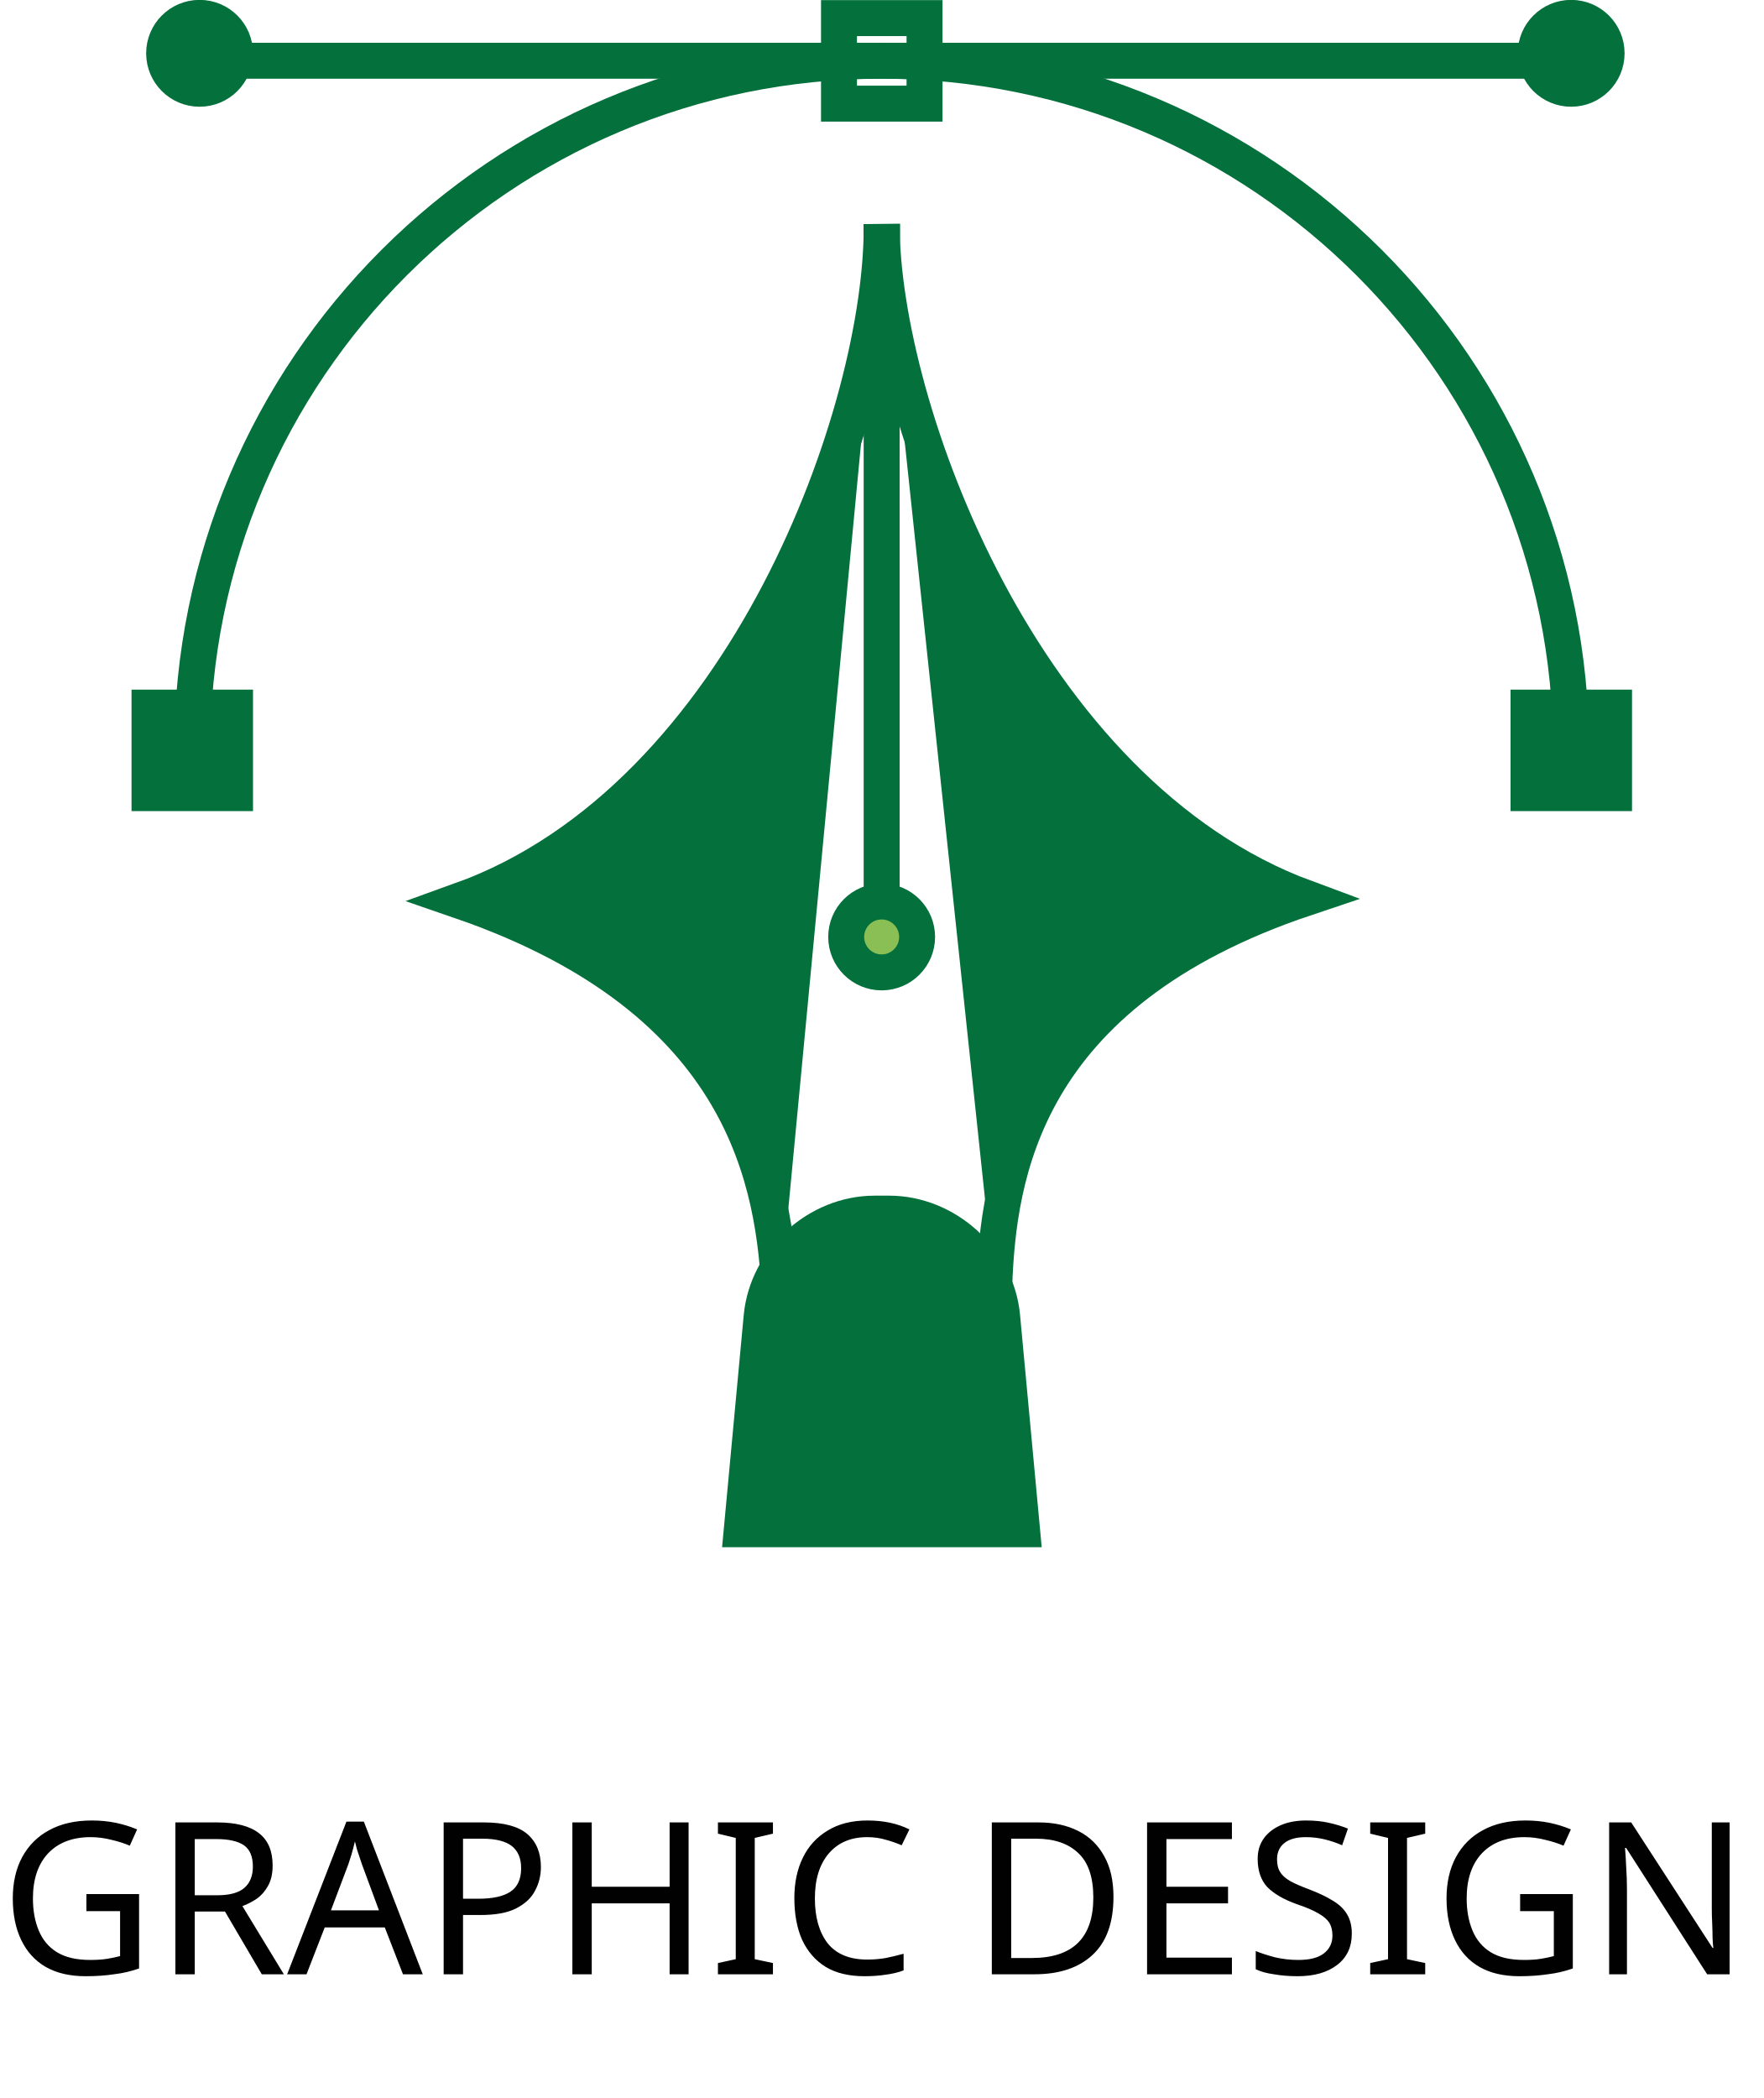
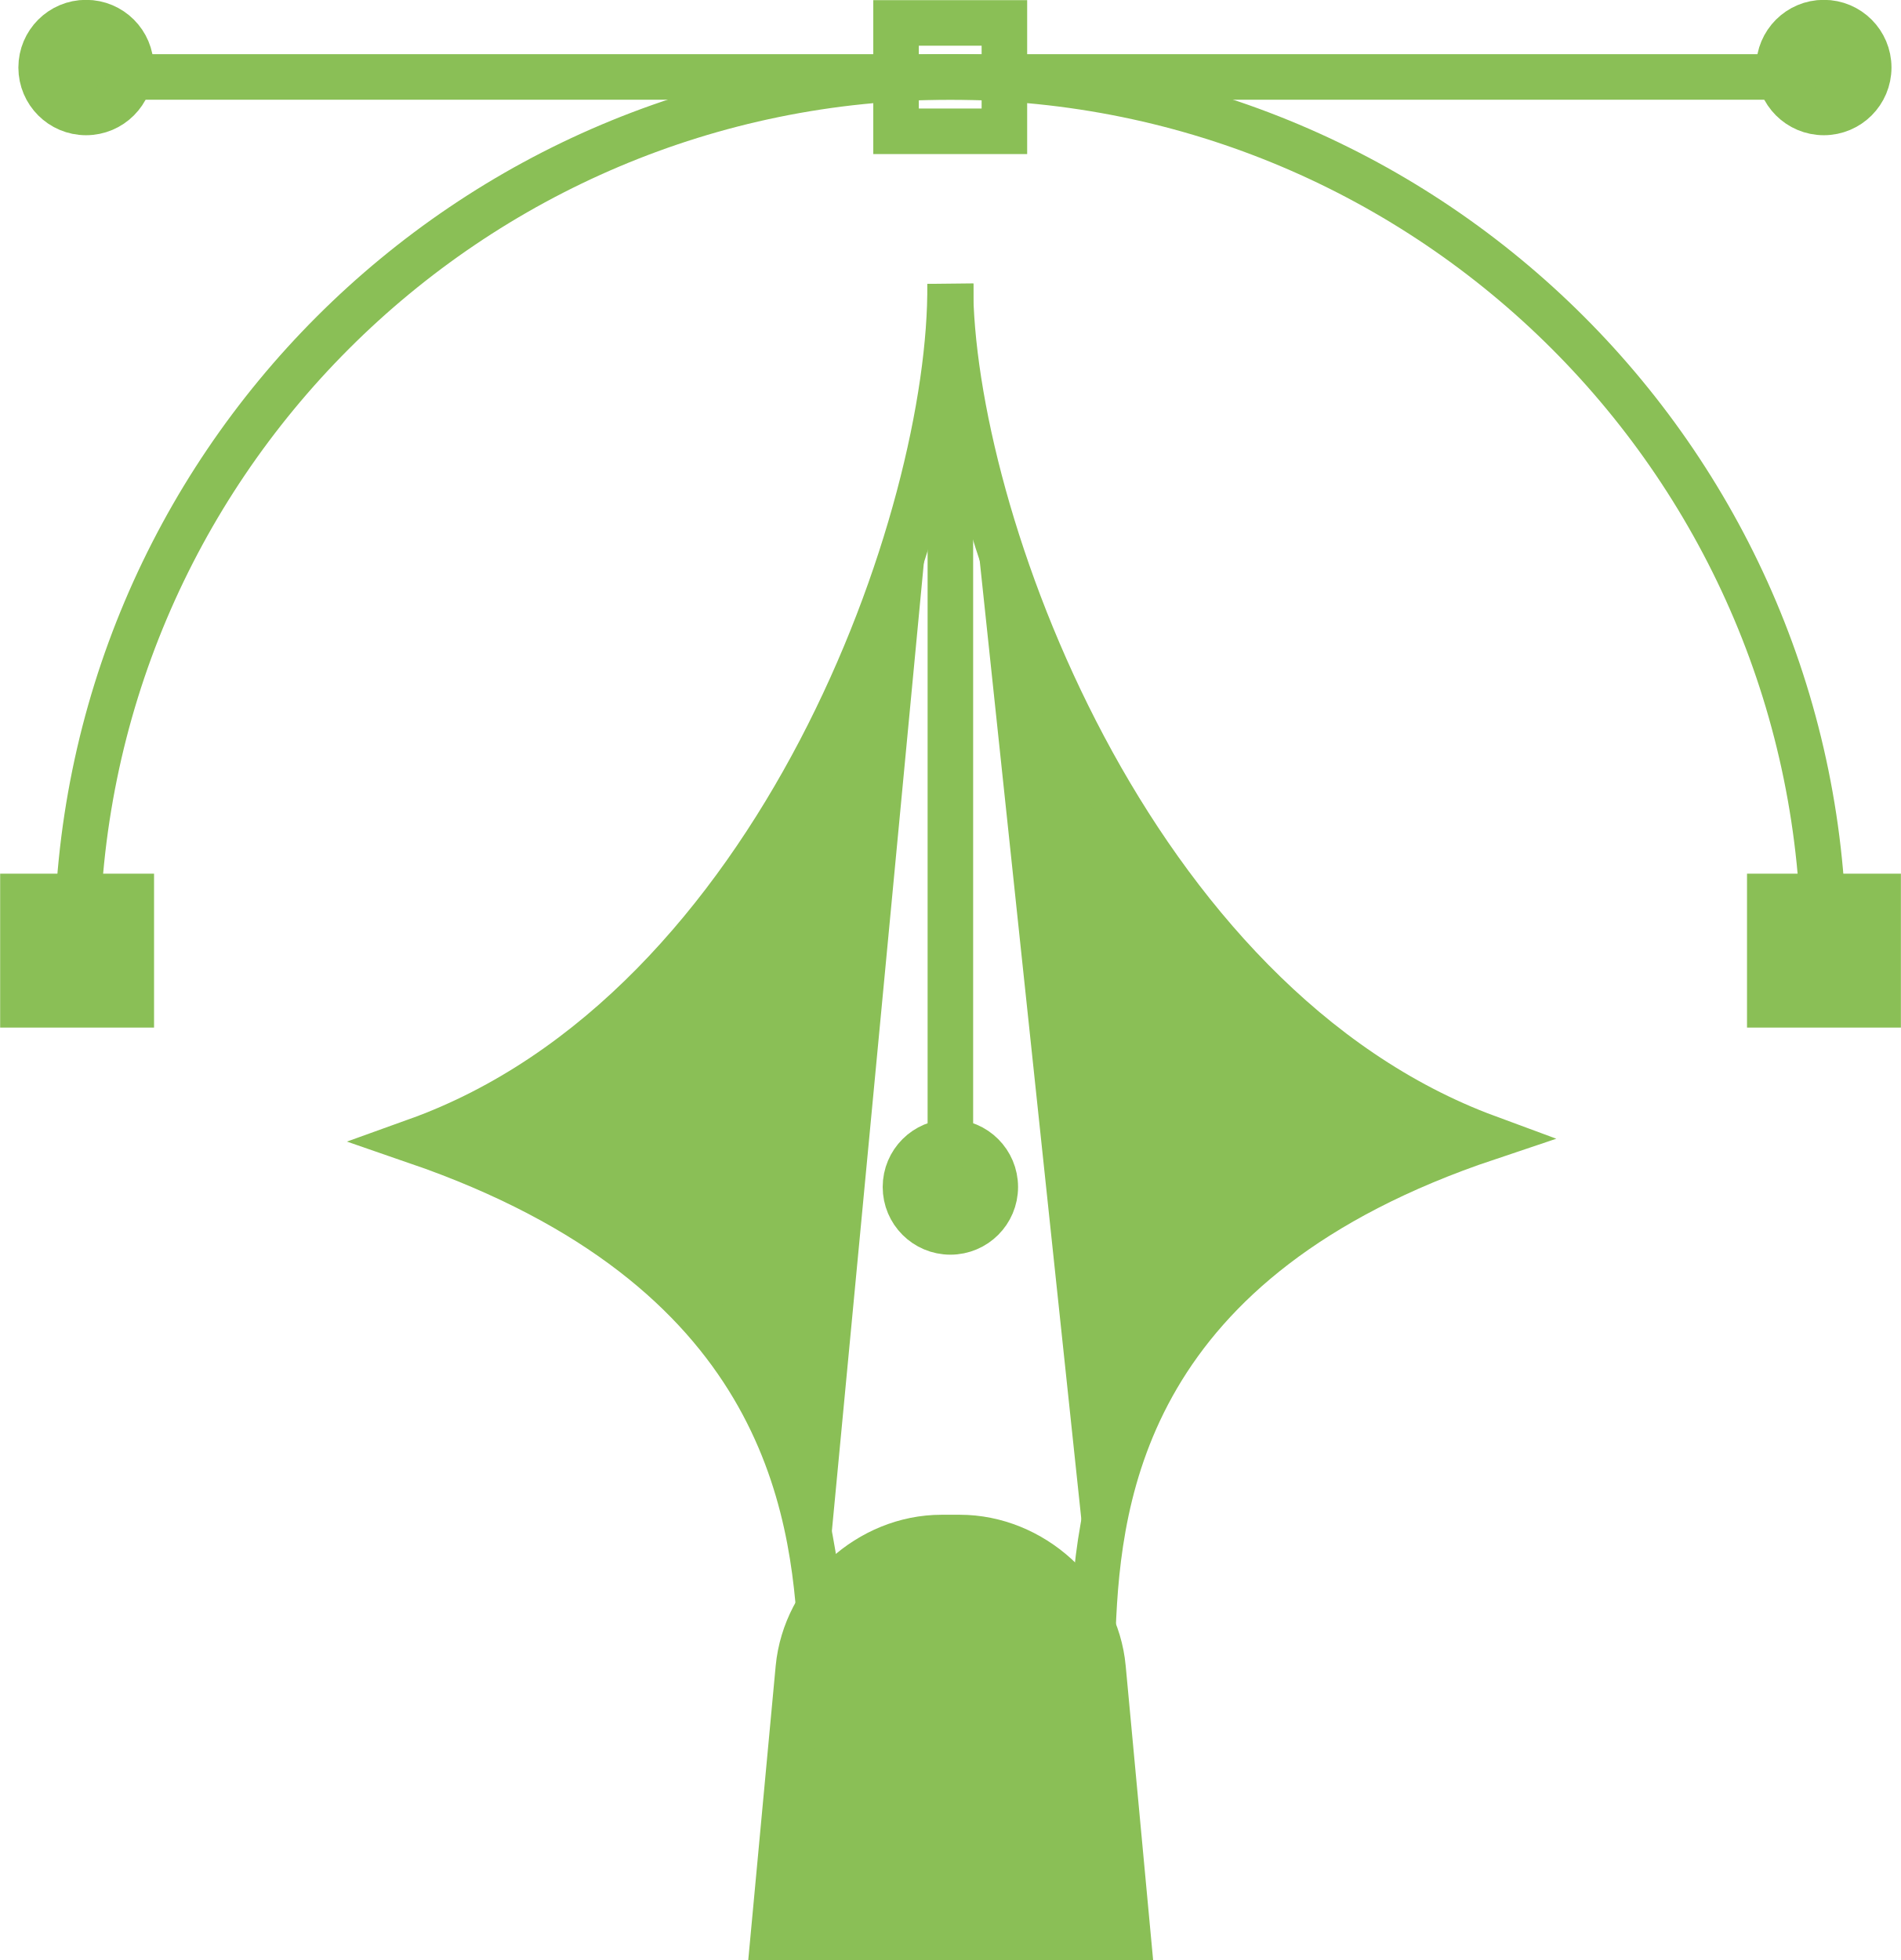
- <svg xmlns="http://www.w3.org/2000/svg" id="Layer_2" data-name="Layer 2" viewBox="0 0 71.13 84.62">
+ <svg xmlns="http://www.w3.org/2000/svg" id="Layer_2" data-name="Layer 2" viewBox="0 0 60.52 62.4">
  <defs>
    <style>
      .cls-1 {
        fill: none;
      }

-       .cls-1, .cls-2, .cls-3, .cls-4 {
-         stroke: #04703c;
+       .cls-1, .cls-2, .cls-3 {
+         stroke: #8abf56;
        stroke-miterlimit: 10;
      }

-       .cls-1, .cls-3, .cls-4 {
+       .cls-1, .cls-3 {
        stroke-width: 1.45px;
-       }
- 
-       .cls-5 {
-         fill: #010101;
-         font-family: Poppins-Medium, Poppins;
-         font-size: 8.58px;
-         font-weight: 500;
      }

      .cls-2 {
        stroke-width: 1.47px;
      }

      .cls-2, .cls-3 {
-         fill: #04703c;
-       }
- 
-       .cls-4 {
        fill: #8abf56;
      }
    </style>
  </defs>
  <g id="Layer_1-2" data-name="Layer 1">
    <g>
      <g>
-         <g>
-           <path class="cls-1" d="m7.75,30.26C7.75,14.9,20.2,2.45,35.56,2.45s27.81,12.45,27.81,27.81" />
-           <line class="cls-1" x1="63.37" y1="2.45" x2="7.75" y2="2.45" />
-           <path class="cls-3" d="m9.48,2.15c0,.79-.64,1.43-1.43,1.43s-1.43-.64-1.43-1.43.64-1.43,1.43-1.43,1.43.64,1.43,1.43Z" />
-           <path class="cls-3" d="m64.8,2.15c0,.79-.64,1.43-1.43,1.43s-1.43-.64-1.43-1.43.64-1.43,1.43-1.43,1.43.64,1.43,1.43Z" />
-           <rect class="cls-1" x="33.84" y=".73" width="3.45" height="3.45" />
-           <rect class="cls-3" x="6.03" y="28.54" width="3.45" height="3.45" />
-           <rect class="cls-3" x="61.65" y="28.54" width="3.45" height="3.45" />
-         </g>
-         <path class="cls-2" d="m31.46,52.29c-.22-4.45-1.25-11.95-12.89-15.96,11.55-4.15,17.08-19.89,17-27.3h0" />
-         <path class="cls-3" d="m40.1,51.86c.17-4.39,1.11-11.8,12.57-15.64-11.46-4.23-17.11-19.86-17.11-27.18h0" />
-         <path class="cls-3" d="m35.85,48.95h-.57c-2.3,0-4.34,1.86-4.56,4.15l-.8,8.58h11.3l-.8-8.58c-.21-2.29-2.26-4.15-4.56-4.15Z" />
-         <line class="cls-1" x1="35.56" y1="9.04" x2="35.56" y2="37.79" />
-         <path class="cls-4" d="m36.99,37.79c0,.79-.64,1.43-1.43,1.43s-1.43-.64-1.43-1.43.64-1.43,1.43-1.43,1.43.64,1.43,1.43Z" />
+         <path class="cls-1" d="m2.45,30.26C2.45,14.9,14.9,2.45,30.26,2.45s27.81,12.45,27.81,27.81" />
+         <line class="cls-1" x1="58.07" y1="2.45" x2="2.45" y2="2.45" />
+         <path class="cls-3" d="m4.17,2.15c0,.79-.64,1.43-1.43,1.43s-1.43-.64-1.43-1.43.64-1.43,1.43-1.43,1.43.64,1.43,1.43Z" />
+         <path class="cls-3" d="m59.5,2.15c0,.79-.64,1.43-1.43,1.43s-1.43-.64-1.43-1.43.64-1.43,1.43-1.43,1.43.64,1.43,1.43Z" />
+         <rect class="cls-1" x="28.53" y=".73" width="3.45" height="3.45" />
+         <rect class="cls-3" x=".73" y="28.54" width="3.45" height="3.45" />
+         <rect class="cls-3" x="56.35" y="28.54" width="3.45" height="3.45" />
      </g>
-       <text class="cls-5" transform="translate(0 79.63)">
-         <tspan x="0" y="0">GRAPHIC DESIGN</tspan>
-       </text>
+       <path class="cls-2" d="m26.15,52.29c-.22-4.45-1.25-11.95-12.89-15.96,11.55-4.15,17.08-19.89,17-27.3h0" />
+       <path class="cls-3" d="m34.8,51.86c.17-4.39,1.11-11.8,12.57-15.64-11.46-4.23-17.11-19.86-17.11-27.18h0" />
+       <path class="cls-3" d="m30.55,48.95h-.57c-2.3,0-4.34,1.86-4.56,4.15l-.8,8.58h11.3l-.8-8.58c-.21-2.29-2.26-4.15-4.56-4.15Z" />
+       <line class="cls-1" x1="30.26" y1="9.04" x2="30.26" y2="37.79" />
+       <path class="cls-3" d="m31.69,37.79c0,.79-.64,1.43-1.43,1.43s-1.43-.64-1.43-1.43.64-1.43,1.43-1.43,1.43.64,1.43,1.43Z" />
    </g>
  </g>
</svg>
